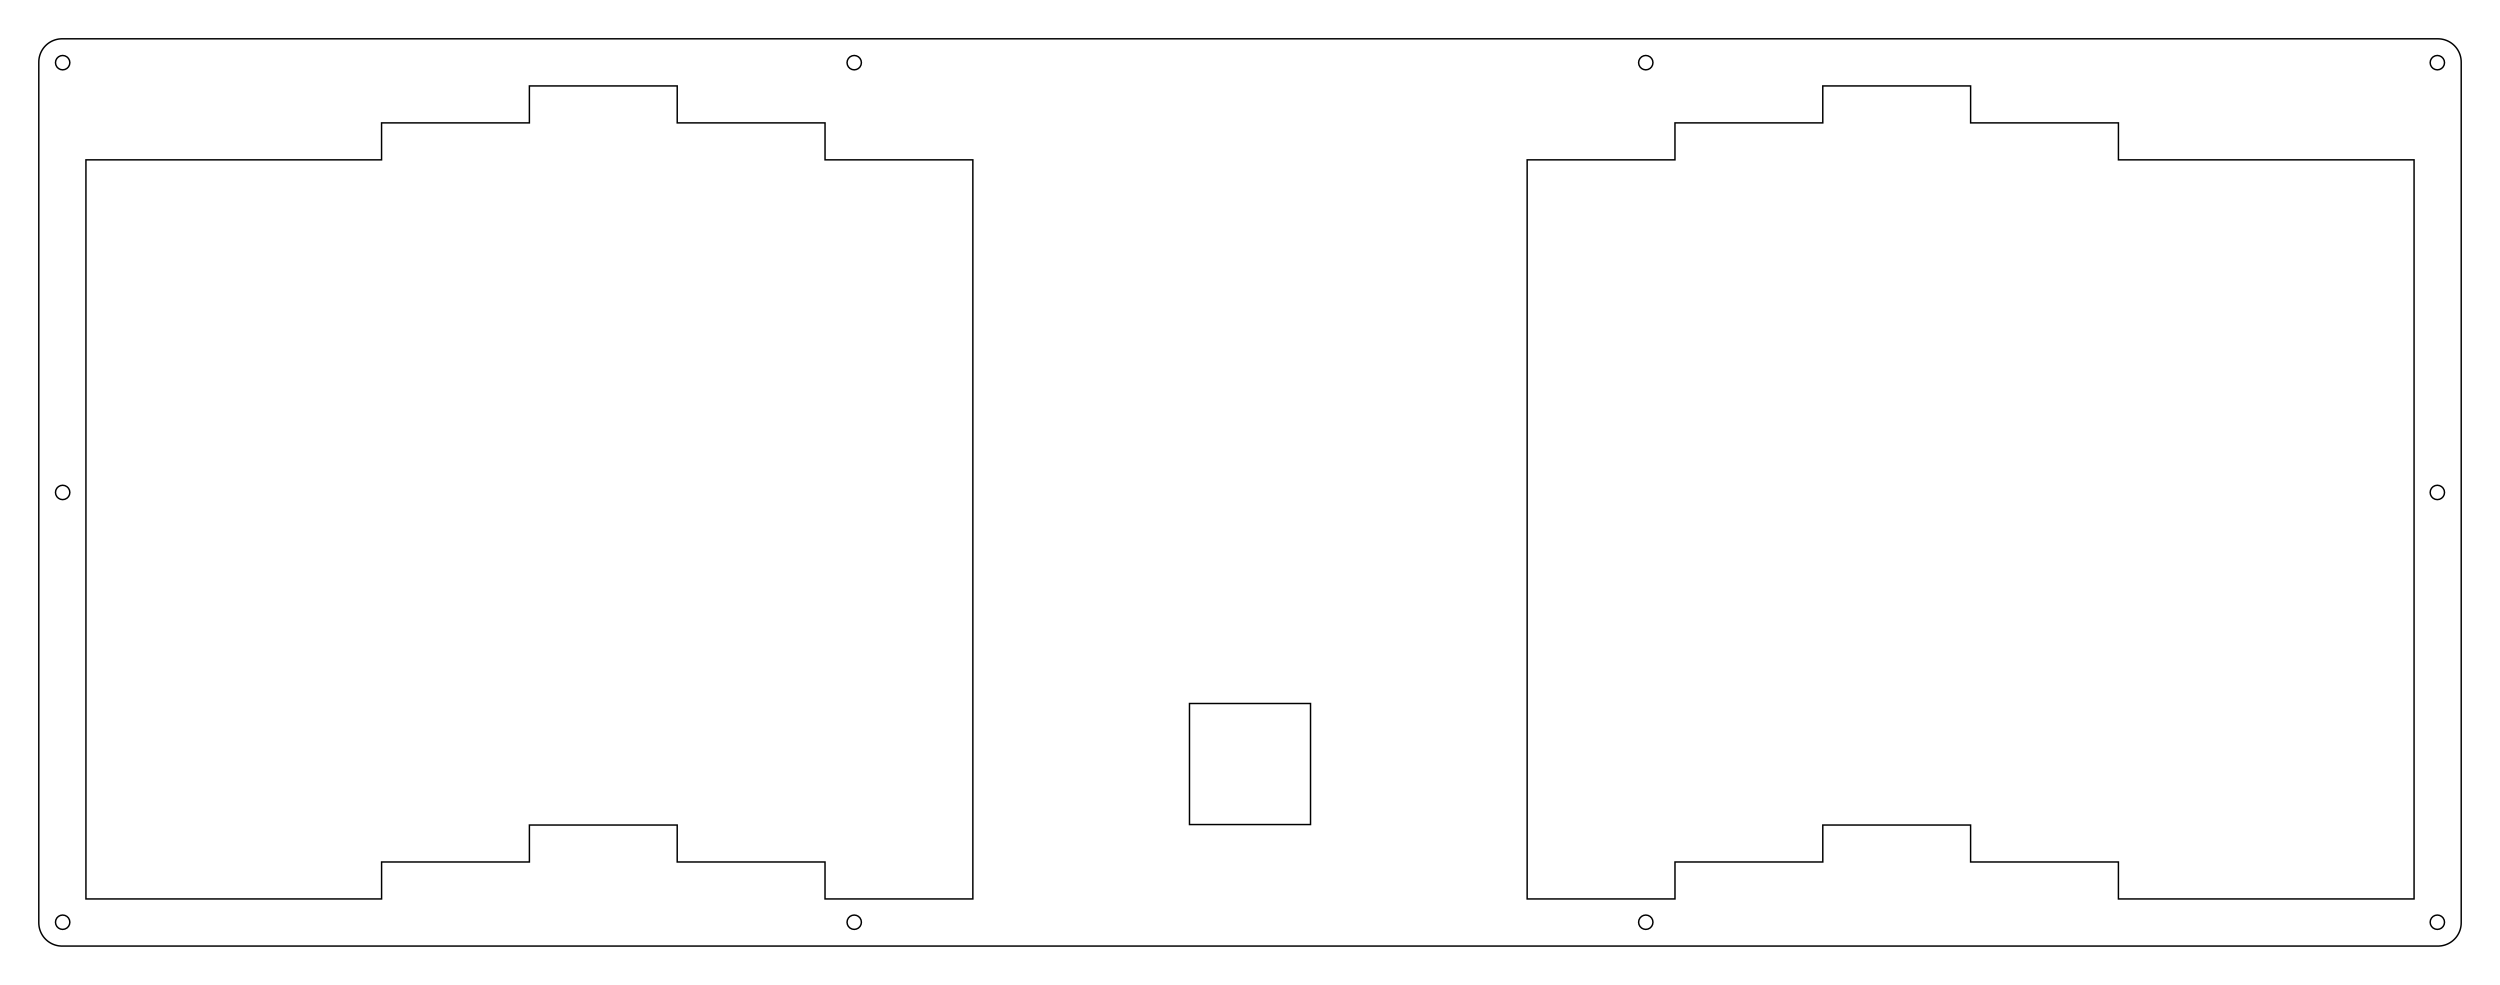
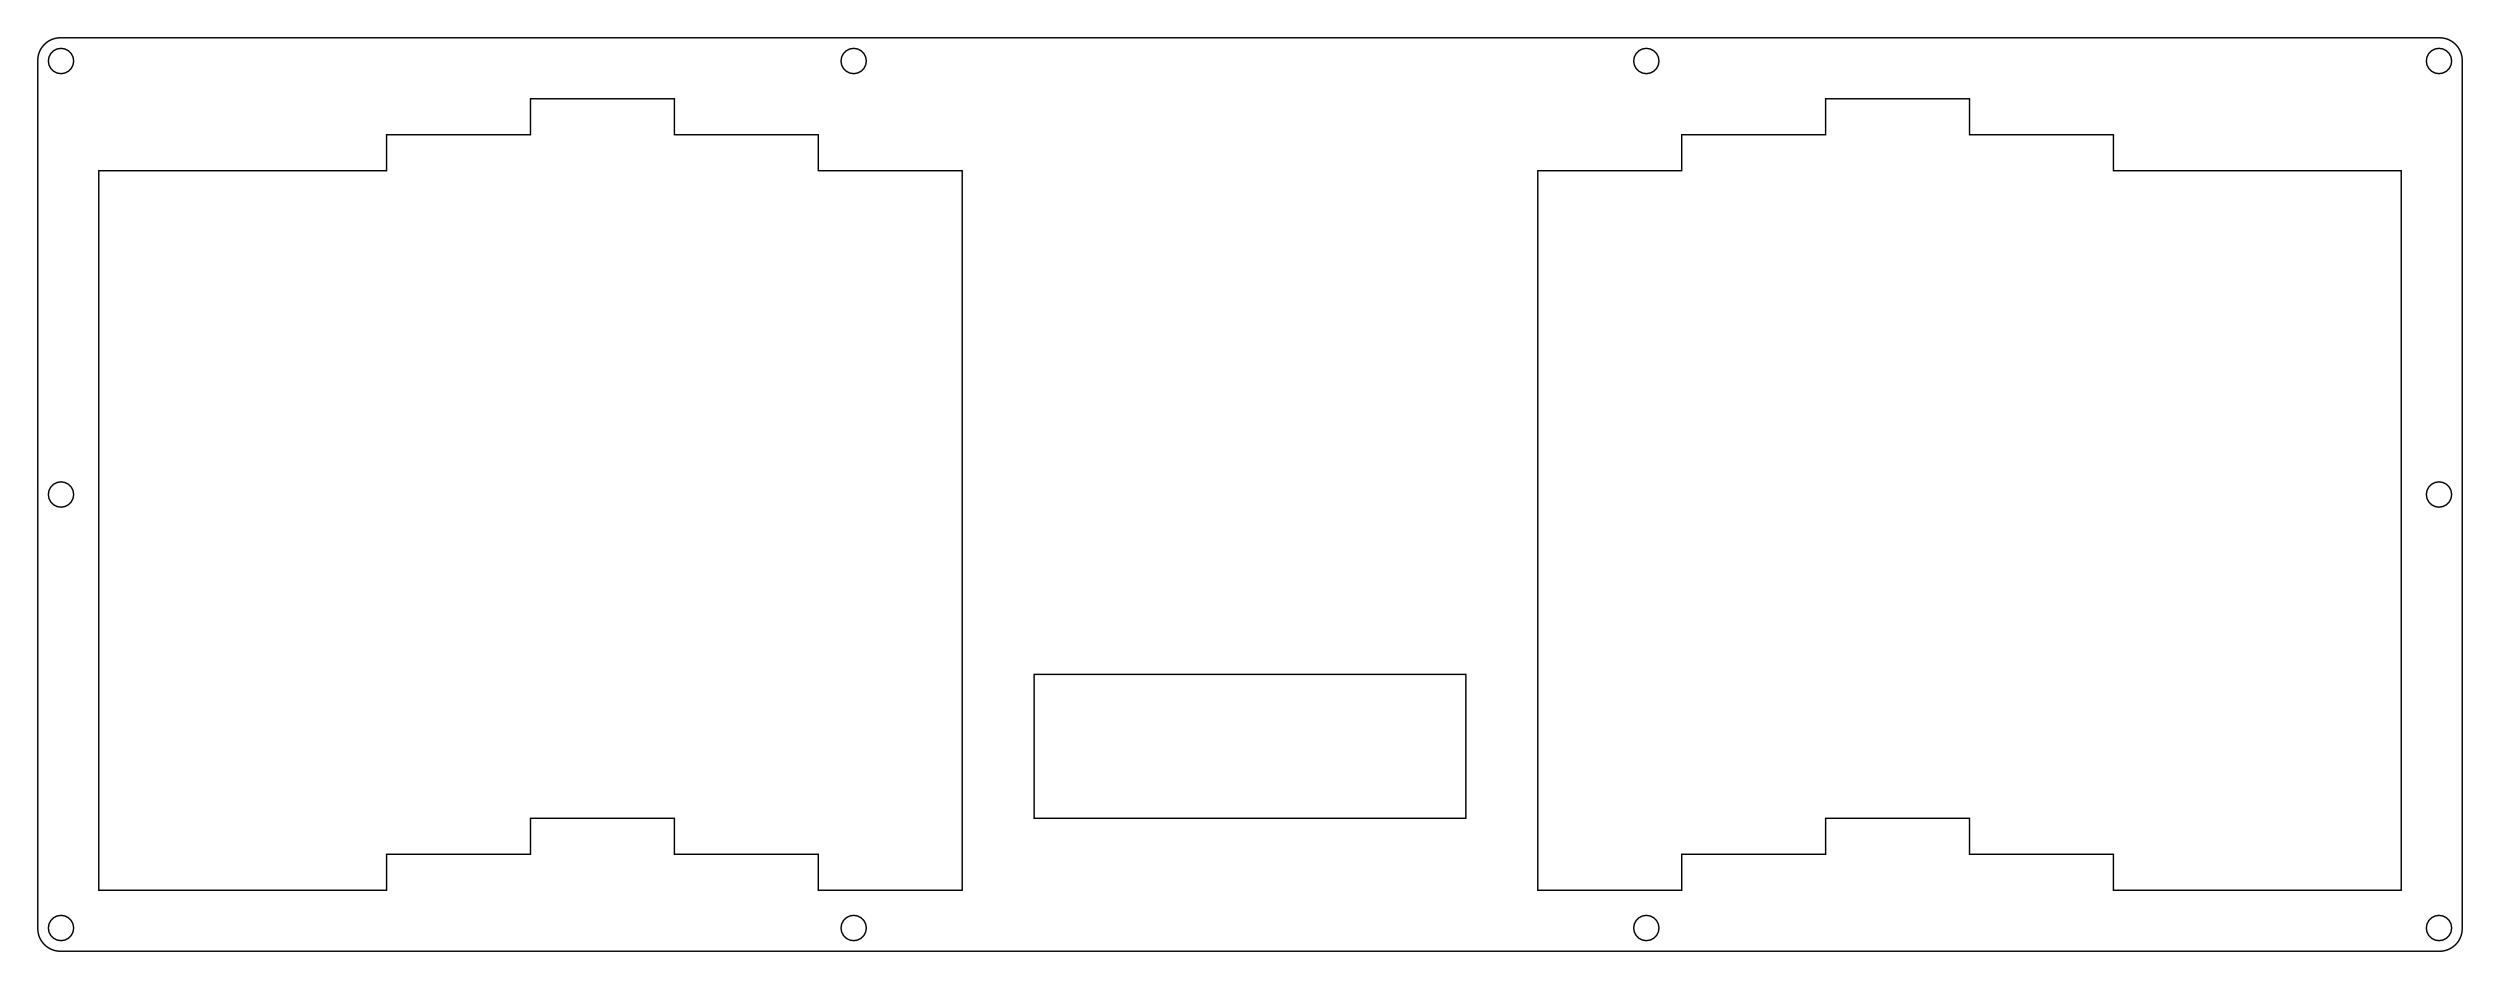
- <svg xmlns="http://www.w3.org/2000/svg" width="322.189mm" height="126.927mm" viewBox="0.000 0.000 322.189 126.927">
-   <polygon points="314.189,5.001 314.424,5.010 314.658,5.037 314.889,5.083 315.116,5.147 315.337,5.229 315.551,5.327 315.756,5.443 315.952,5.573 316.137,5.719 316.310,5.879 316.470,6.052 316.616,6.237 316.747,6.433 316.862,6.639 316.961,6.852 317.042,7.073 317.106,7.300 317.152,7.531 317.180,7.765 317.189,8.001 317.189,118.927 317.180,119.162 317.152,119.396 317.106,119.627 317.042,119.854 316.961,120.075 316.862,120.288 316.747,120.494 316.616,120.690 316.470,120.875 316.310,121.048 316.137,121.208 315.952,121.354 315.756,121.484 315.551,121.600 315.337,121.698 315.116,121.780 314.889,121.844 314.658,121.890 314.424,121.917 314.189,121.927 8.001,121.927 7.765,121.917 7.531,121.890 7.300,121.844 7.073,121.780 6.852,121.698 6.639,121.600 6.433,121.484 6.237,121.354 6.052,121.208 5.879,121.048 5.719,120.875 5.573,120.690 5.443,120.494 5.327,120.288 5.229,120.075 5.147,119.854 5.083,119.627 5.037,119.396 5.010,119.162 5.000,118.927 5.001,8.001 5.010,7.765 5.037,7.531 5.083,7.300 5.147,7.073 5.229,6.852 5.327,6.639 5.443,6.433 5.573,6.237 5.719,6.052 5.879,5.879 6.052,5.719 6.237,5.573 6.433,5.443 6.639,5.327 6.852,5.229 7.073,5.147 7.300,5.083 7.531,5.037 7.765,5.010 8.001,5.000" style="fill:none;stroke-width:0.05mm;stroke:black" />
-   <polygon points="313.828,117.972 313.570,118.103 313.366,118.308 313.234,118.566 313.189,118.852 313.234,119.137 313.366,119.395 313.570,119.600 313.828,119.731 314.114,119.777 314.400,119.731 314.658,119.600 314.862,119.395 314.994,119.137 315.039,118.852 314.994,118.566 314.862,118.308 314.658,118.103 314.400,117.972 314.114,117.927" style="fill:none;stroke-width:0.05mm;stroke:black" />
-   <polygon points="211.815,117.972 211.557,118.103 211.353,118.308 211.221,118.566 211.176,118.852 211.221,119.137 211.353,119.395 211.557,119.600 211.815,119.731 212.101,119.777 212.387,119.731 212.645,119.600 212.850,119.395 212.981,119.137 213.026,118.852 212.981,118.566 212.850,118.308 212.645,118.103 212.387,117.972 212.101,117.927" style="fill:none;stroke-width:0.05mm;stroke:black" />
-   <polygon points="109.802,117.972 109.545,118.103 109.340,118.308 109.209,118.566 109.163,118.852 109.209,119.137 109.340,119.395 109.545,119.600 109.802,119.731 110.088,119.777 110.374,119.731 110.632,119.600 110.837,119.395 110.968,119.137 111.013,118.852 110.968,118.566 110.837,118.308 110.632,118.103 110.374,117.972 110.088,117.927" style="fill:none;stroke-width:0.05mm;stroke:black" />
-   <polygon points="7.790,117.972 7.532,118.103 7.327,118.308 7.196,118.566 7.151,118.852 7.196,119.137 7.327,119.395 7.532,119.600 7.790,119.731 8.075,119.777 8.361,119.731 8.619,119.600 8.824,119.395 8.955,119.137 9.001,118.852 8.955,118.566 8.824,118.308 8.619,118.103 8.361,117.972 8.075,117.927" style="fill:none;stroke-width:0.05mm;stroke:black" />
-   <polygon points="68.225,11.075 68.225,15.837 49.174,15.837 49.174,20.600 11.075,20.600 11.075,115.852 49.177,115.852 49.177,111.089 68.227,111.089 68.227,106.327 87.275,106.327 87.275,111.089 106.325,111.089 106.325,115.852 125.377,115.852 125.377,20.600 106.327,20.600 106.327,15.837 87.277,15.837 87.277,11.075" style="fill:none;stroke-width:0.05mm;stroke:black" />
-   <polygon points="234.912,11.075 234.912,15.837 215.862,15.837 215.862,20.600 196.812,20.600 196.812,115.852 215.864,115.852 215.864,111.089 234.914,111.089 234.914,106.327 253.962,106.327 253.962,111.089 273.012,111.089 273.012,115.852 311.114,115.852 311.114,20.600 273.014,20.600 273.014,15.837 253.964,15.837 253.964,11.075" style="fill:none;stroke-width:0.05mm;stroke:black" />
-   <polygon points="153.295,90.664 153.295,106.264 168.895,106.264 168.895,90.664" style="fill:none;stroke-width:0.05mm;stroke:black" />
-   <polygon points="313.828,62.584 313.570,62.715 313.366,62.920 313.234,63.178 313.189,63.464 313.234,63.749 313.366,64.007 313.570,64.212 313.828,64.343 314.114,64.389 314.400,64.343 314.658,64.212 314.862,64.007 314.994,63.749 315.039,63.464 314.994,63.178 314.862,62.920 314.658,62.715 314.400,62.584 314.114,62.539" style="fill:none;stroke-width:0.05mm;stroke:black" />
-   <polygon points="7.790,62.584 7.532,62.715 7.327,62.920 7.196,63.178 7.151,63.464 7.196,63.749 7.327,64.007 7.532,64.212 7.790,64.343 8.075,64.389 8.361,64.343 8.619,64.212 8.824,64.007 8.955,63.749 9.001,63.464 8.955,63.178 8.824,62.920 8.619,62.715 8.361,62.584 8.075,62.539" style="fill:none;stroke-width:0.05mm;stroke:black" />
-   <polygon points="109.802,7.196 109.545,7.327 109.340,7.532 109.209,7.790 109.163,8.075 109.209,8.361 109.340,8.619 109.545,8.824 109.802,8.955 110.088,9.001 110.374,8.955 110.632,8.824 110.837,8.619 110.968,8.361 111.013,8.075 110.968,7.790 110.837,7.532 110.632,7.327 110.374,7.196 110.088,7.150" style="fill:none;stroke-width:0.05mm;stroke:black" />
-   <polygon points="211.815,7.196 211.557,7.327 211.353,7.532 211.221,7.790 211.176,8.075 211.221,8.361 211.353,8.619 211.557,8.824 211.815,8.955 212.101,9.001 212.387,8.955 212.645,8.824 212.850,8.619 212.981,8.361 213.026,8.075 212.981,7.790 212.850,7.532 212.645,7.327 212.387,7.196 212.101,7.150" style="fill:none;stroke-width:0.05mm;stroke:black" />
-   <polygon points="313.828,7.196 313.570,7.327 313.366,7.532 313.234,7.790 313.189,8.075 313.234,8.361 313.366,8.619 313.570,8.824 313.828,8.955 314.114,9.001 314.400,8.955 314.658,8.824 314.862,8.619 314.994,8.361 315.039,8.075 314.994,7.790 314.862,7.532 314.658,7.327 314.400,7.196 314.114,7.150" style="fill:none;stroke-width:0.05mm;stroke:black" />
-   <polygon points="7.790,7.196 7.532,7.327 7.327,7.532 7.196,7.790 7.151,8.075 7.196,8.361 7.327,8.619 7.532,8.824 7.790,8.955 8.075,9.001 8.361,8.955 8.619,8.824 8.824,8.619 8.955,8.361 9.001,8.075 8.955,7.790 8.824,7.532 8.619,7.327 8.361,7.196 8.075,7.151" style="fill:none;stroke-width:0.05mm;stroke:black" />
+ <svg xmlns="http://www.w3.org/2000/svg" width="330.952mm" height="130.927mm" viewBox="0.000 0.000 330.952 130.927">
+   <polygon points="322.952,5.001 323.187,5.010 323.421,5.037 323.652,5.083 323.879,5.147 324.100,5.229 324.313,5.327 324.519,5.443 324.715,5.573 324.900,5.719 325.073,5.879 325.233,6.052 325.379,6.237 325.509,6.433 325.625,6.639 325.723,6.852 325.805,7.073 325.869,7.300 325.915,7.531 325.942,7.765 325.952,8.001 325.952,122.927 325.942,123.162 325.915,123.396 325.869,123.627 325.805,123.854 325.723,124.075 325.625,124.288 325.509,124.494 325.379,124.690 325.233,124.875 325.073,125.048 324.900,125.208 324.715,125.354 324.519,125.484 324.313,125.600 324.100,125.698 323.879,125.780 323.652,125.844 323.421,125.890 323.187,125.917 322.952,125.927 8.001,125.927 7.765,125.917 7.531,125.890 7.300,125.844 7.073,125.780 6.852,125.698 6.639,125.600 6.433,125.484 6.237,125.354 6.052,125.208 5.879,125.048 5.719,124.875 5.573,124.690 5.443,124.494 5.327,124.288 5.229,124.075 5.147,123.854 5.083,123.627 5.037,123.396 5.010,123.162 5.000,122.927 5.001,8.001 5.010,7.765 5.037,7.531 5.083,7.300 5.147,7.073 5.229,6.852 5.327,6.639 5.443,6.433 5.573,6.237 5.719,6.052 5.879,5.879 6.052,5.719 6.237,5.573 6.433,5.443 6.639,5.327 6.852,5.229 7.073,5.147 7.300,5.083 7.531,5.037 7.765,5.010 8.001,5.000" style="fill:none;stroke-width:0.05mm;stroke:black" />
+   <polygon points="322.359,121.258 321.892,121.496 321.521,121.867 321.283,122.334 321.202,122.852 321.283,123.369 321.521,123.836 321.892,124.207 322.359,124.445 322.877,124.526 323.394,124.445 323.861,124.207 324.232,123.836 324.470,123.369 324.552,122.852 324.470,122.334 324.232,121.867 323.861,121.496 323.394,121.258 322.877,121.177" style="fill:none;stroke-width:0.05mm;stroke:black" />
+   <polygon points="217.425,121.258 216.958,121.496 216.588,121.867 216.350,122.334 216.268,122.852 216.350,123.369 216.588,123.836 216.958,124.207 217.425,124.445 217.943,124.526 218.460,124.445 218.927,124.207 219.298,123.836 219.536,123.369 219.618,122.852 219.536,122.334 219.298,121.867 218.927,121.496 218.460,121.258 217.943,121.177" style="fill:none;stroke-width:0.05mm;stroke:black" />
+   <polygon points="112.492,121.258 112.025,121.496 111.654,121.867 111.416,122.334 111.334,122.852 111.416,123.369 111.654,123.836 112.025,124.207 112.492,124.445 113.009,124.526 113.527,124.445 113.994,124.207 114.364,123.836 114.602,123.369 114.684,122.852 114.602,122.334 114.364,121.867 113.994,121.496 113.527,121.258 113.009,121.177" style="fill:none;stroke-width:0.05mm;stroke:black" />
+   <polygon points="7.558,121.258 7.091,121.496 6.720,121.867 6.482,122.334 6.401,122.852 6.482,123.369 6.720,123.836 7.091,124.207 7.558,124.445 8.075,124.526 8.593,124.445 9.060,124.207 9.431,123.836 9.669,123.369 9.751,122.852 9.669,122.334 9.431,121.867 9.060,121.496 8.593,121.258 8.075,121.177" style="fill:none;stroke-width:0.05mm;stroke:black" />
+   <polygon points="70.225,13.075 70.225,17.837 51.174,17.837 51.174,22.600 13.075,22.600 13.075,117.852 51.177,117.852 51.177,113.089 70.227,113.089 70.227,108.327 89.275,108.327 89.275,113.089 108.325,113.089 108.325,117.852 127.377,117.852 127.377,22.600 108.327,22.600 108.327,17.837 89.277,17.837 89.277,13.075" style="fill:none;stroke-width:0.05mm;stroke:black" />
+   <polygon points="241.675,13.075 241.675,17.837 222.625,17.837 222.625,22.600 203.575,22.600 203.575,117.852 222.627,117.852 222.627,113.089 241.677,113.089 241.677,108.327 260.725,108.327 260.725,113.089 279.775,113.089 279.775,117.852 317.877,117.852 317.877,22.600 279.777,22.600 279.777,17.837 260.727,17.837 260.727,13.075" style="fill:none;stroke-width:0.05mm;stroke:black" />
+   <polygon points="136.900,89.275 136.900,108.327 194.052,108.327 194.052,89.275" style="fill:none;stroke-width:0.05mm;stroke:black" />
+   <polygon points="322.359,63.870 321.892,64.108 321.521,64.478 321.283,64.945 321.202,65.463 321.283,65.981 321.521,66.448 321.892,66.819 322.359,67.057 322.877,67.138 323.394,67.057 323.861,66.819 324.232,66.448 324.470,65.981 324.552,65.463 324.470,64.945 324.232,64.478 323.861,64.108 323.394,63.870 322.877,63.789" style="fill:none;stroke-width:0.05mm;stroke:black" />
+   <polygon points="7.558,63.870 7.091,64.108 6.720,64.478 6.482,64.945 6.401,65.463 6.482,65.981 6.720,66.448 7.091,66.819 7.558,67.057 8.075,67.138 8.593,67.057 9.060,66.819 9.431,66.448 9.669,65.981 9.751,65.463 9.669,64.945 9.431,64.478 9.060,64.108 8.593,63.870 8.075,63.789" style="fill:none;stroke-width:0.05mm;stroke:black" />
+   <polygon points="112.492,6.482 112.025,6.720 111.654,7.091 111.416,7.558 111.334,8.075 111.416,8.593 111.654,9.060 112.025,9.431 112.492,9.669 113.009,9.751 113.527,9.669 113.994,9.431 114.364,9.060 114.602,8.593 114.684,8.075 114.602,7.558 114.364,7.091 113.994,6.720 113.527,6.482 113.009,6.400" style="fill:none;stroke-width:0.05mm;stroke:black" />
+   <polygon points="217.425,6.482 216.958,6.720 216.588,7.091 216.350,7.558 216.268,8.075 216.350,8.593 216.588,9.060 216.958,9.431 217.425,9.669 217.943,9.751 218.460,9.669 218.927,9.431 219.298,9.060 219.536,8.593 219.618,8.075 219.536,7.558 219.298,7.091 218.927,6.720 218.460,6.482 217.943,6.400" style="fill:none;stroke-width:0.05mm;stroke:black" />
+   <polygon points="322.359,6.482 321.892,6.720 321.521,7.091 321.283,7.558 321.202,8.075 321.283,8.593 321.521,9.060 321.892,9.431 322.359,9.669 322.877,9.751 323.394,9.669 323.861,9.431 324.232,9.060 324.470,8.593 324.552,8.075 324.470,7.558 324.232,7.091 323.861,6.720 323.394,6.482 322.877,6.400" style="fill:none;stroke-width:0.05mm;stroke:black" />
+   <polygon points="7.558,6.482 7.091,6.720 6.720,7.091 6.482,7.558 6.401,8.075 6.482,8.593 6.720,9.060 7.091,9.431 7.558,9.669 8.075,9.751 8.593,9.669 9.060,9.431 9.431,9.060 9.669,8.593 9.751,8.075 9.669,7.558 9.431,7.091 9.060,6.720 8.593,6.482 8.075,6.401" style="fill:none;stroke-width:0.05mm;stroke:black" />
</svg>
